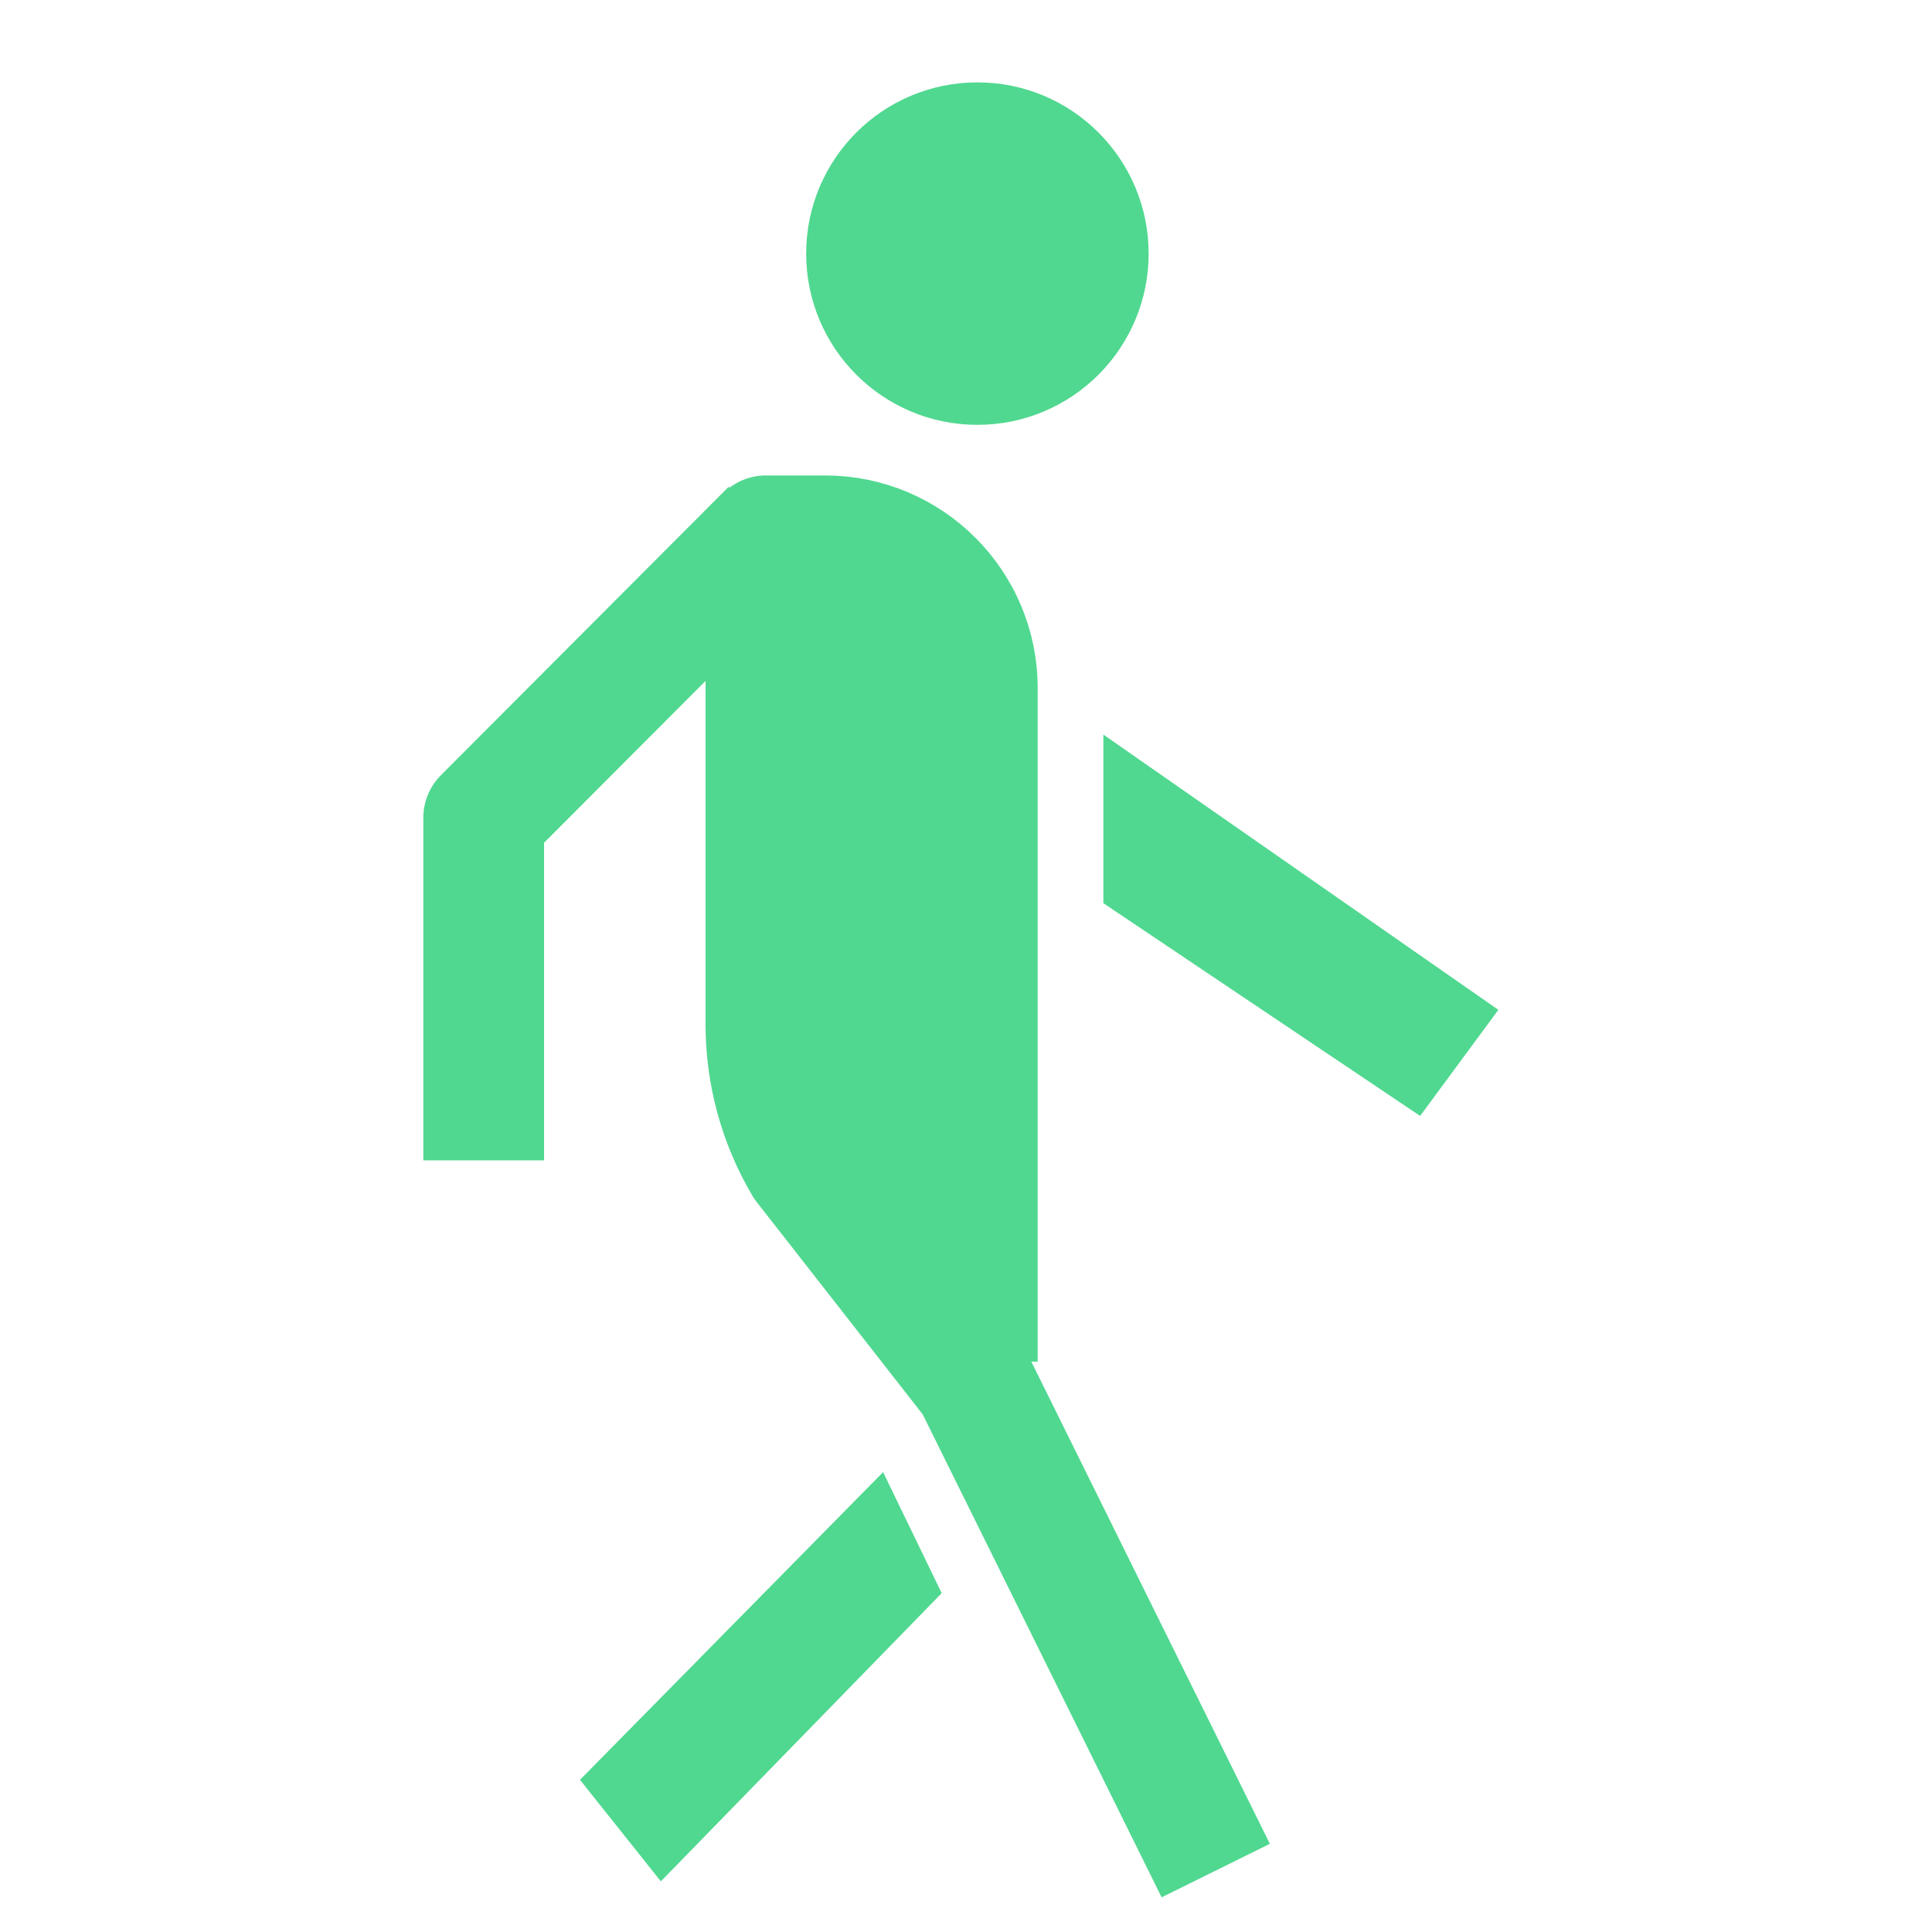
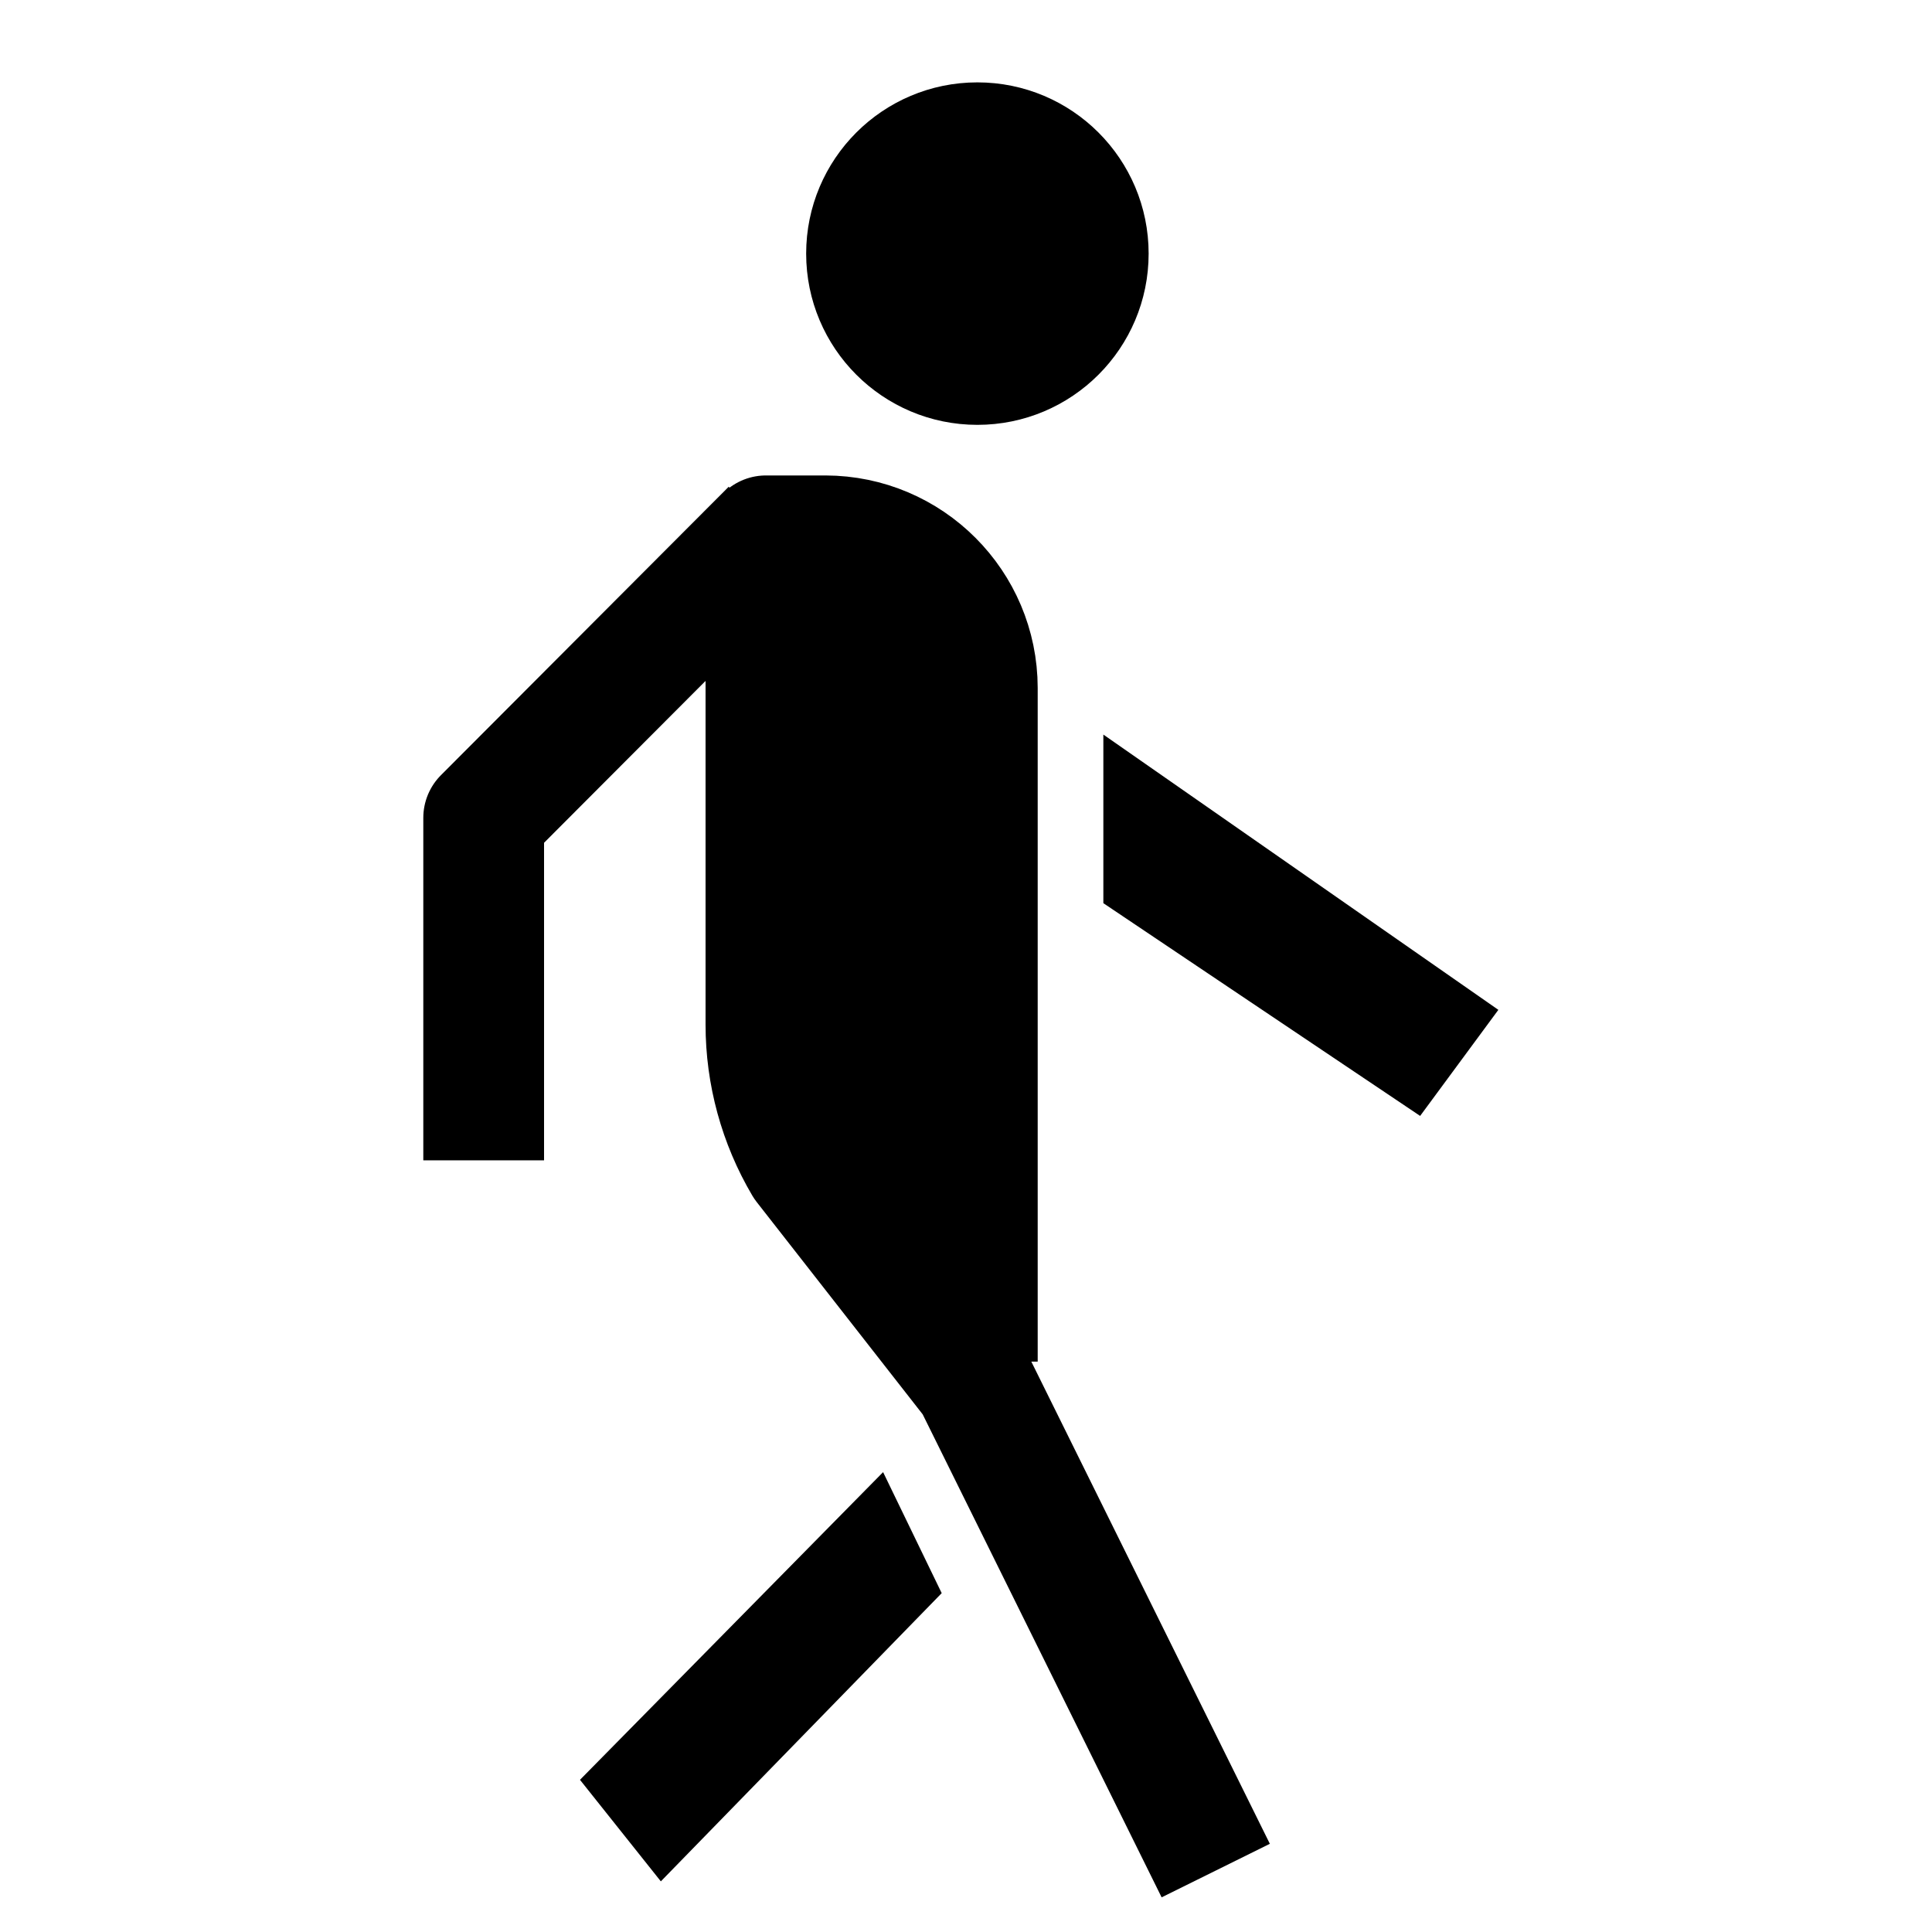
- <svg xmlns="http://www.w3.org/2000/svg" fill="#50D890" width="512" height="512" viewBox="0 0 512 512">
-   <path d="M315.09,481.38,258.14,366.26l-45-57.56a73.11,73.11,0,0,1-10.16-37.17V142h15.73A40.36,40.36,0,0,1,259,182.32V344.84" style="stroke:#50D890;stroke-linecap:square;stroke-linejoin:round;stroke-width:32px" />
-   <polyline points="128.18 291.5 128.18 216.73 193.13 151.63" style="fill:none;stroke:#50D890;stroke-linecap:square;stroke-linejoin:round;stroke-width:32px" />
+ <svg xmlns="http://www.w3.org/2000/svg" width="512" height="512" viewBox="0 0 512 512">
+   <path d="M315.09,481.38,258.14,366.26l-45-57.56a73.11,73.11,0,0,1-10.16-37.17V142h15.73A40.36,40.36,0,0,1,259,182.32V344.84" style="stroke:#000;stroke-linecap:square;stroke-linejoin:round;stroke-width:32px" />
+   <polyline points="128.18 291.5 128.18 216.73 193.13 151.63" style="fill:none;stroke:#000;stroke-linecap:square;stroke-linejoin:round;stroke-width:32px" />
  <polygon points="376.35 295.73 292.4 239.35 292.4 194.67 397.08 267.62 376.35 295.73" />
  <polygon points="175.13 498.58 153.7 471.67 234.03 390.13 249.56 422.2 175.13 498.58" />
-   <circle cx="259.02" cy="67.21" r="37.38" style="stroke:#50D890;stroke-linecap:square;stroke-linejoin:round;stroke-width:16px" />
+   <circle cx="259.02" cy="67.21" r="37.38" style="stroke:#000;stroke-linecap:square;stroke-linejoin:round;stroke-width:16px" />
</svg>
